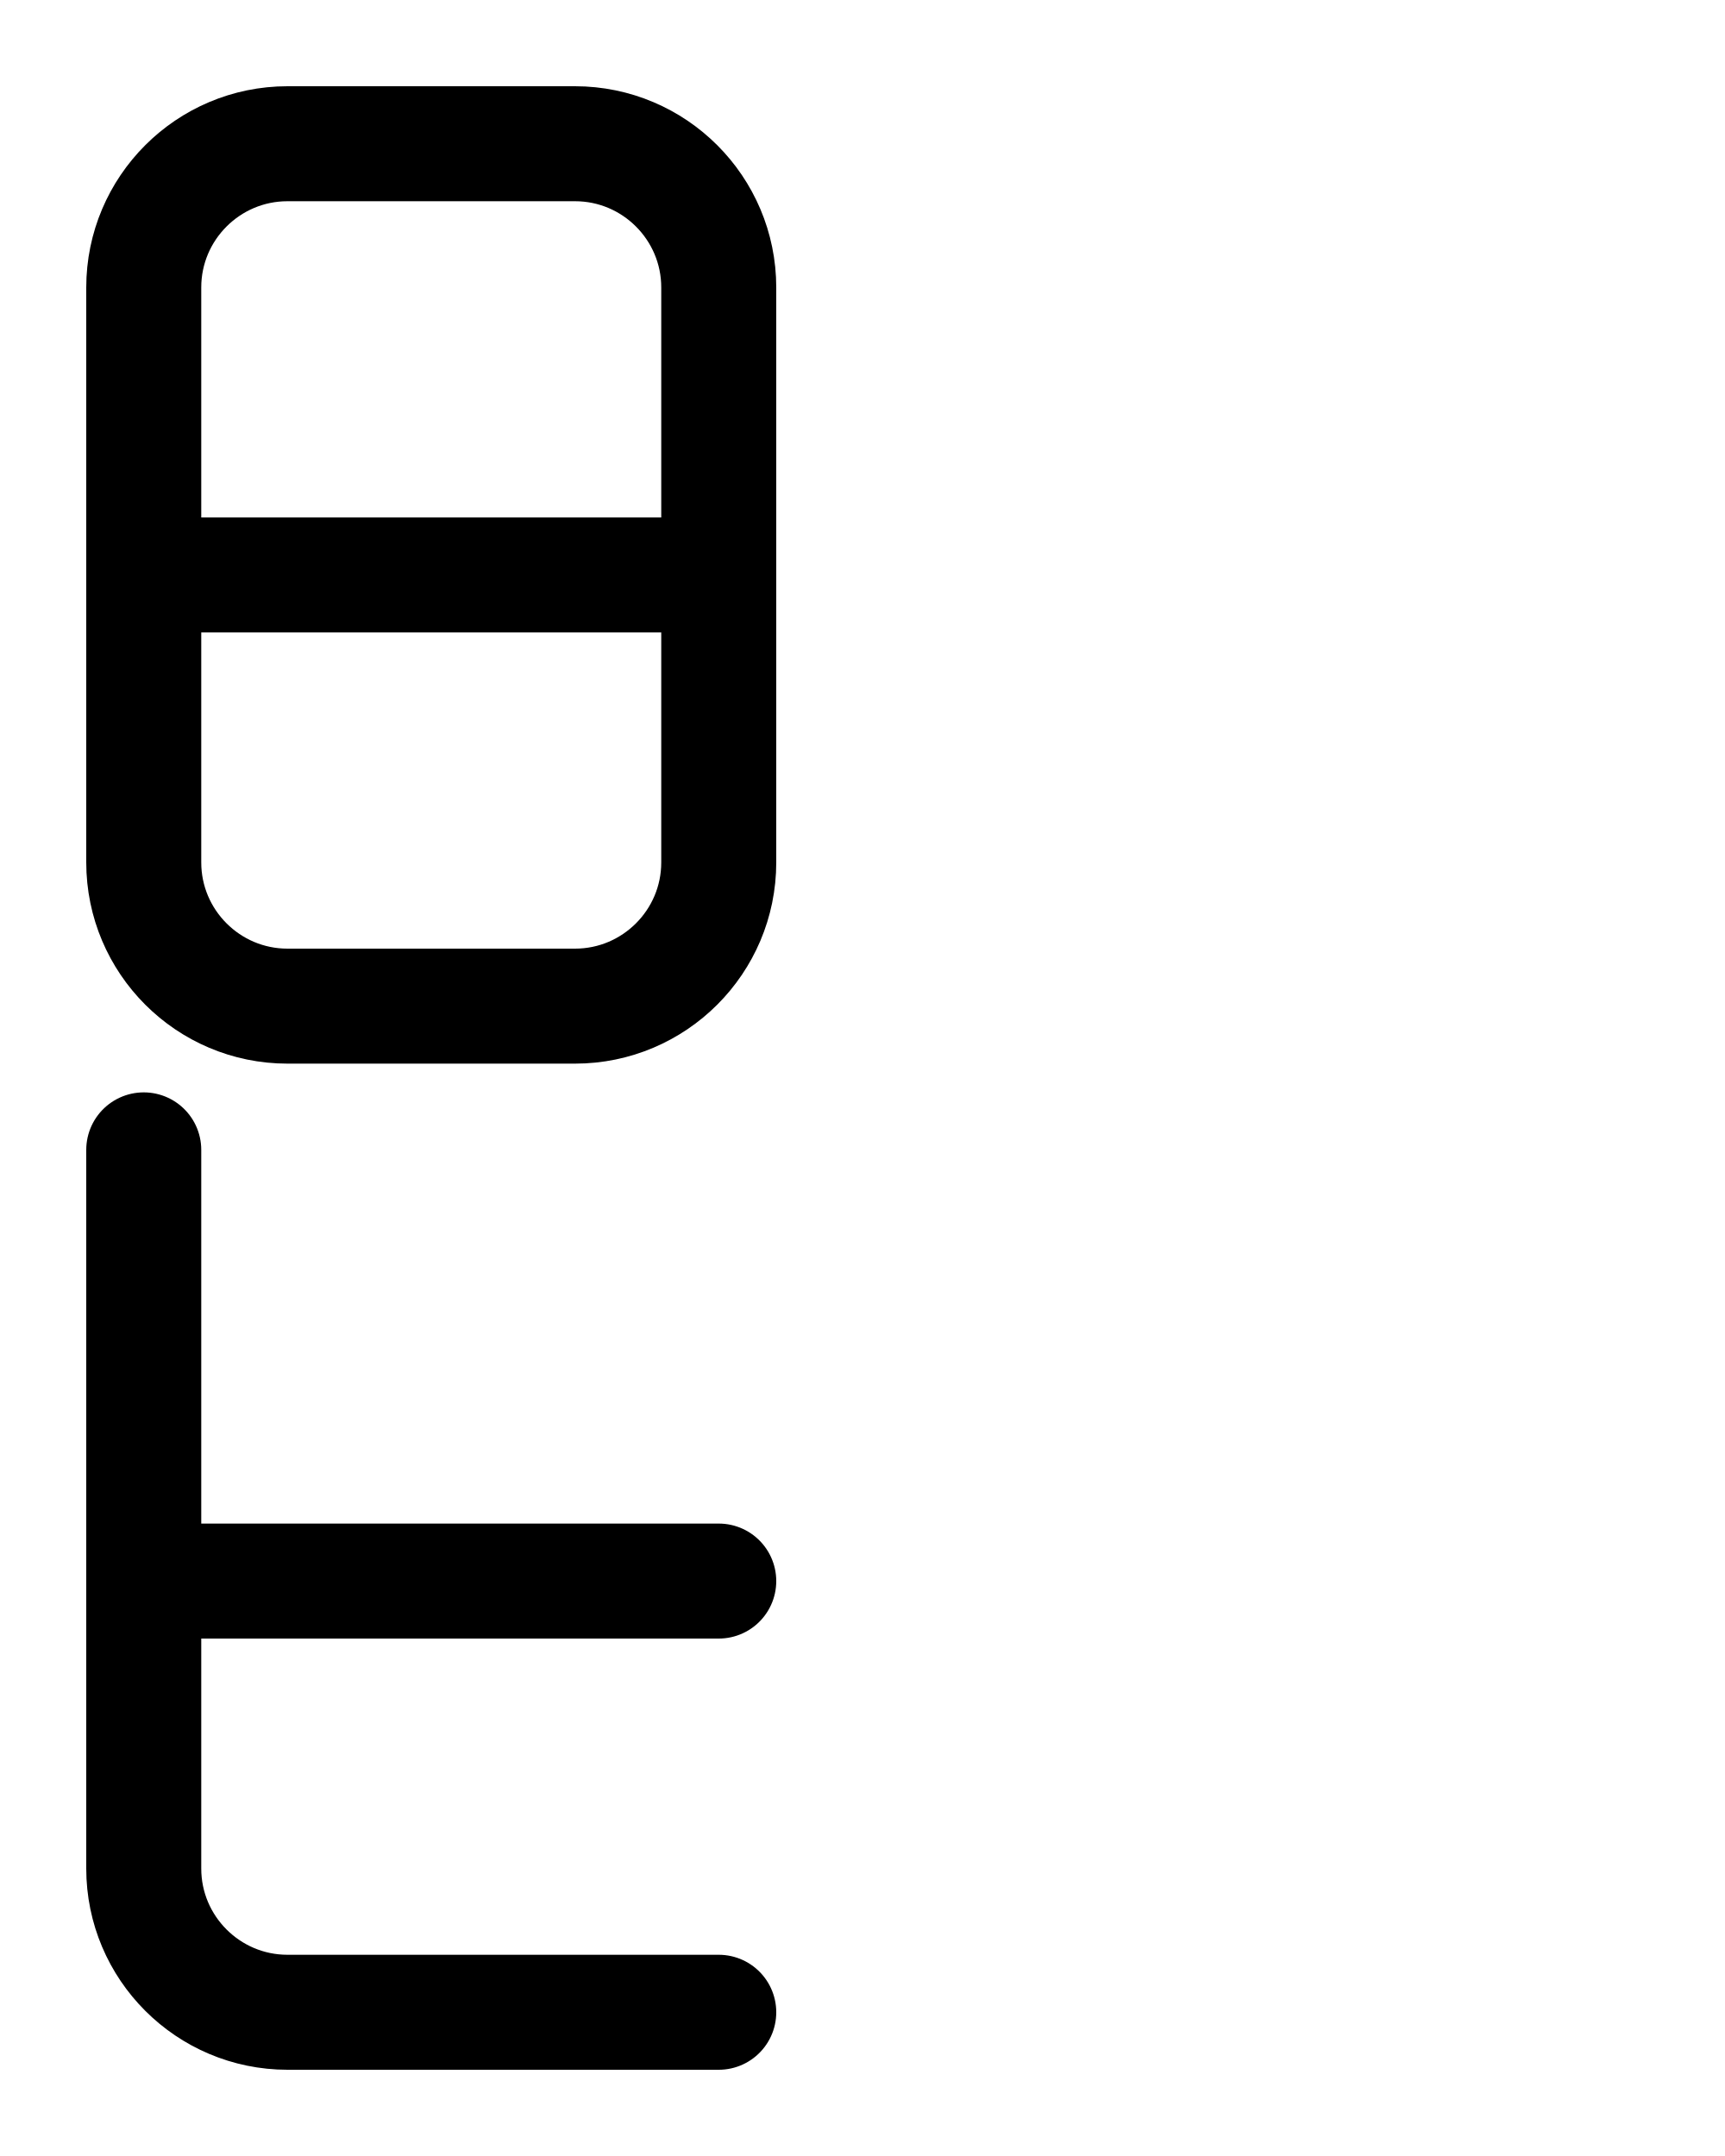
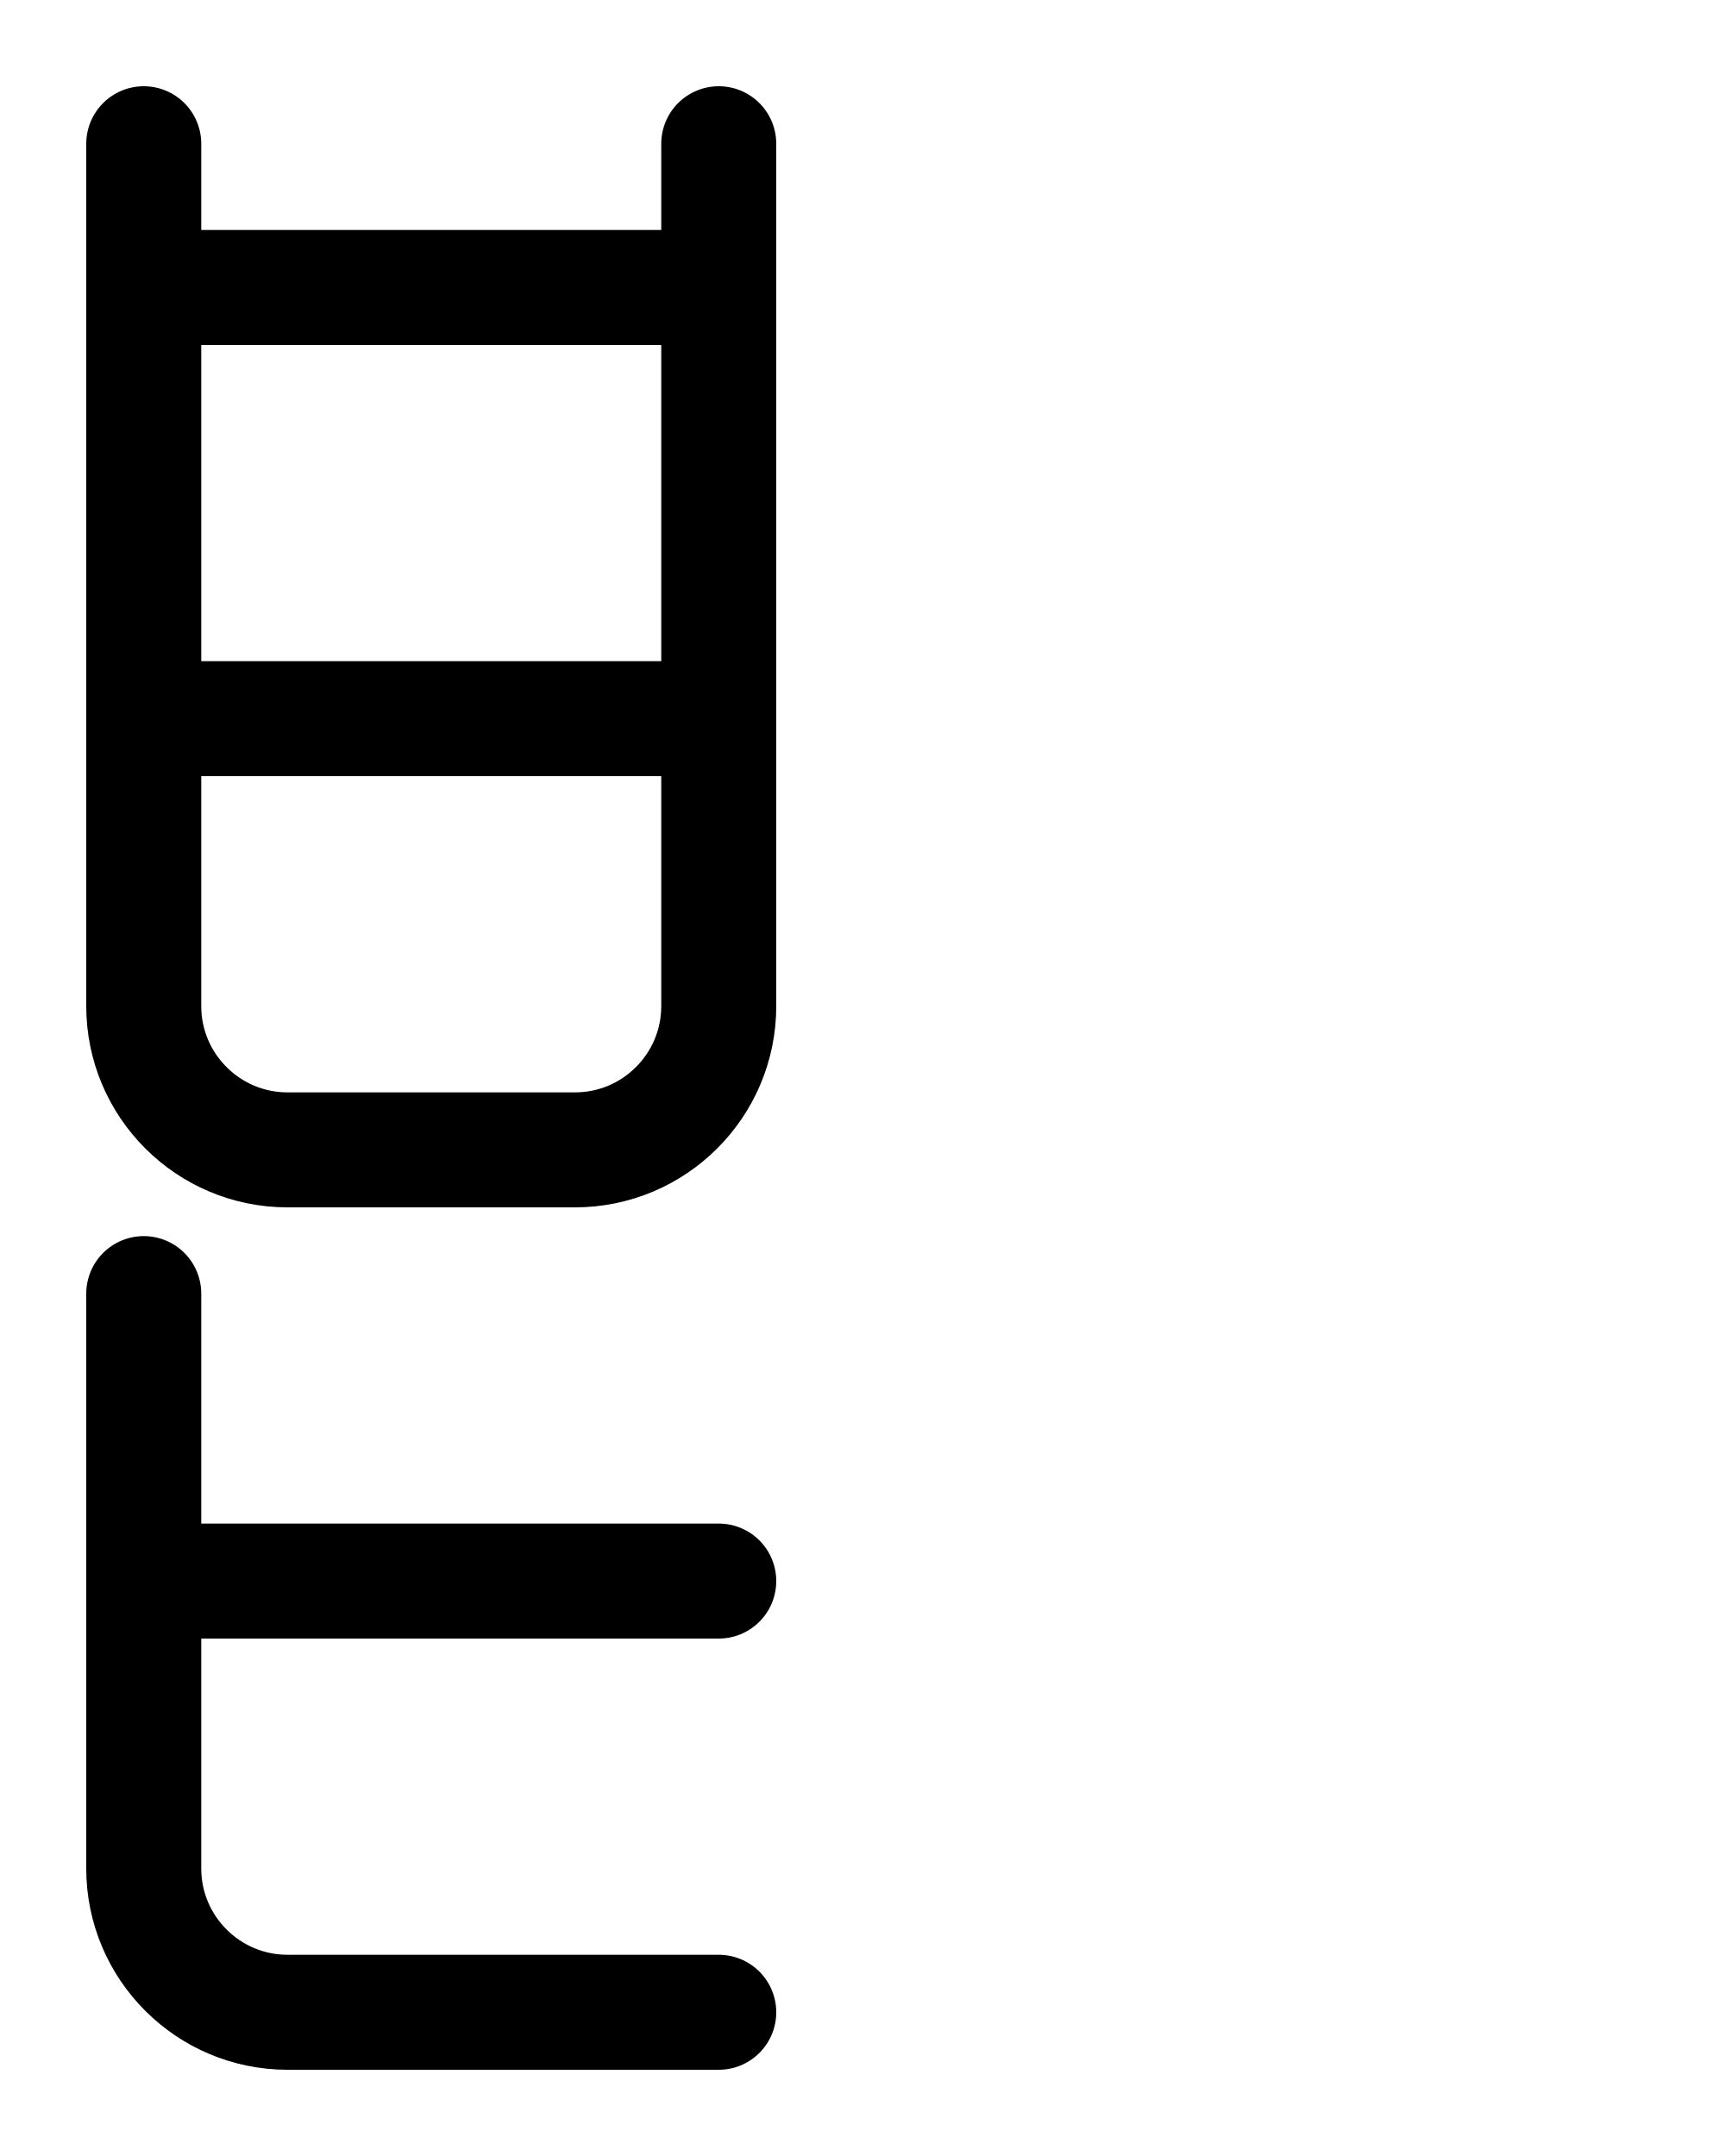
<svg xmlns="http://www.w3.org/2000/svg" version="1.1" id="图层_1" x="0px" y="0px" viewBox="0 0 720 900" style="enable-background:new 0 0 720 900;" xml:space="preserve">
  <style type="text/css">
	.st0{fill:none;stroke:#000000;stroke-width:48;stroke-linecap:round;stroke-linejoin:round;stroke-miterlimit:10;}
</style>
-   <path class="st0" d="M240,420H120c-33.1,0-60-26.9-60-60V120c0-33.1,26.9-60,60-60h120c33.1,0,60,26.9,60,60v240  C300,393.1,273.1,420,240,420z" />
-   <line class="st0" x1="60" y1="240" x2="300" y2="240" />
-   <path class="st0" d="M60,480v300c0,33.1,26.9,60,60,60h180" />
+   <path class="st0" d="M60,540v240c0,33.1,26.9,60,60,60h180" />
  <line class="st0" x1="60" y1="660" x2="300" y2="660" />
+   <path class="st0" d="M300,60v360c0,33.1-26.9,60-60,60H120c-33.1,0-60-26.9-60-60V60" />
+   <line class="st0" x1="60" y1="300" x2="300" y2="300" />
+   <line class="st0" x1="60" y1="120" x2="300" y2="120" />
</svg>
